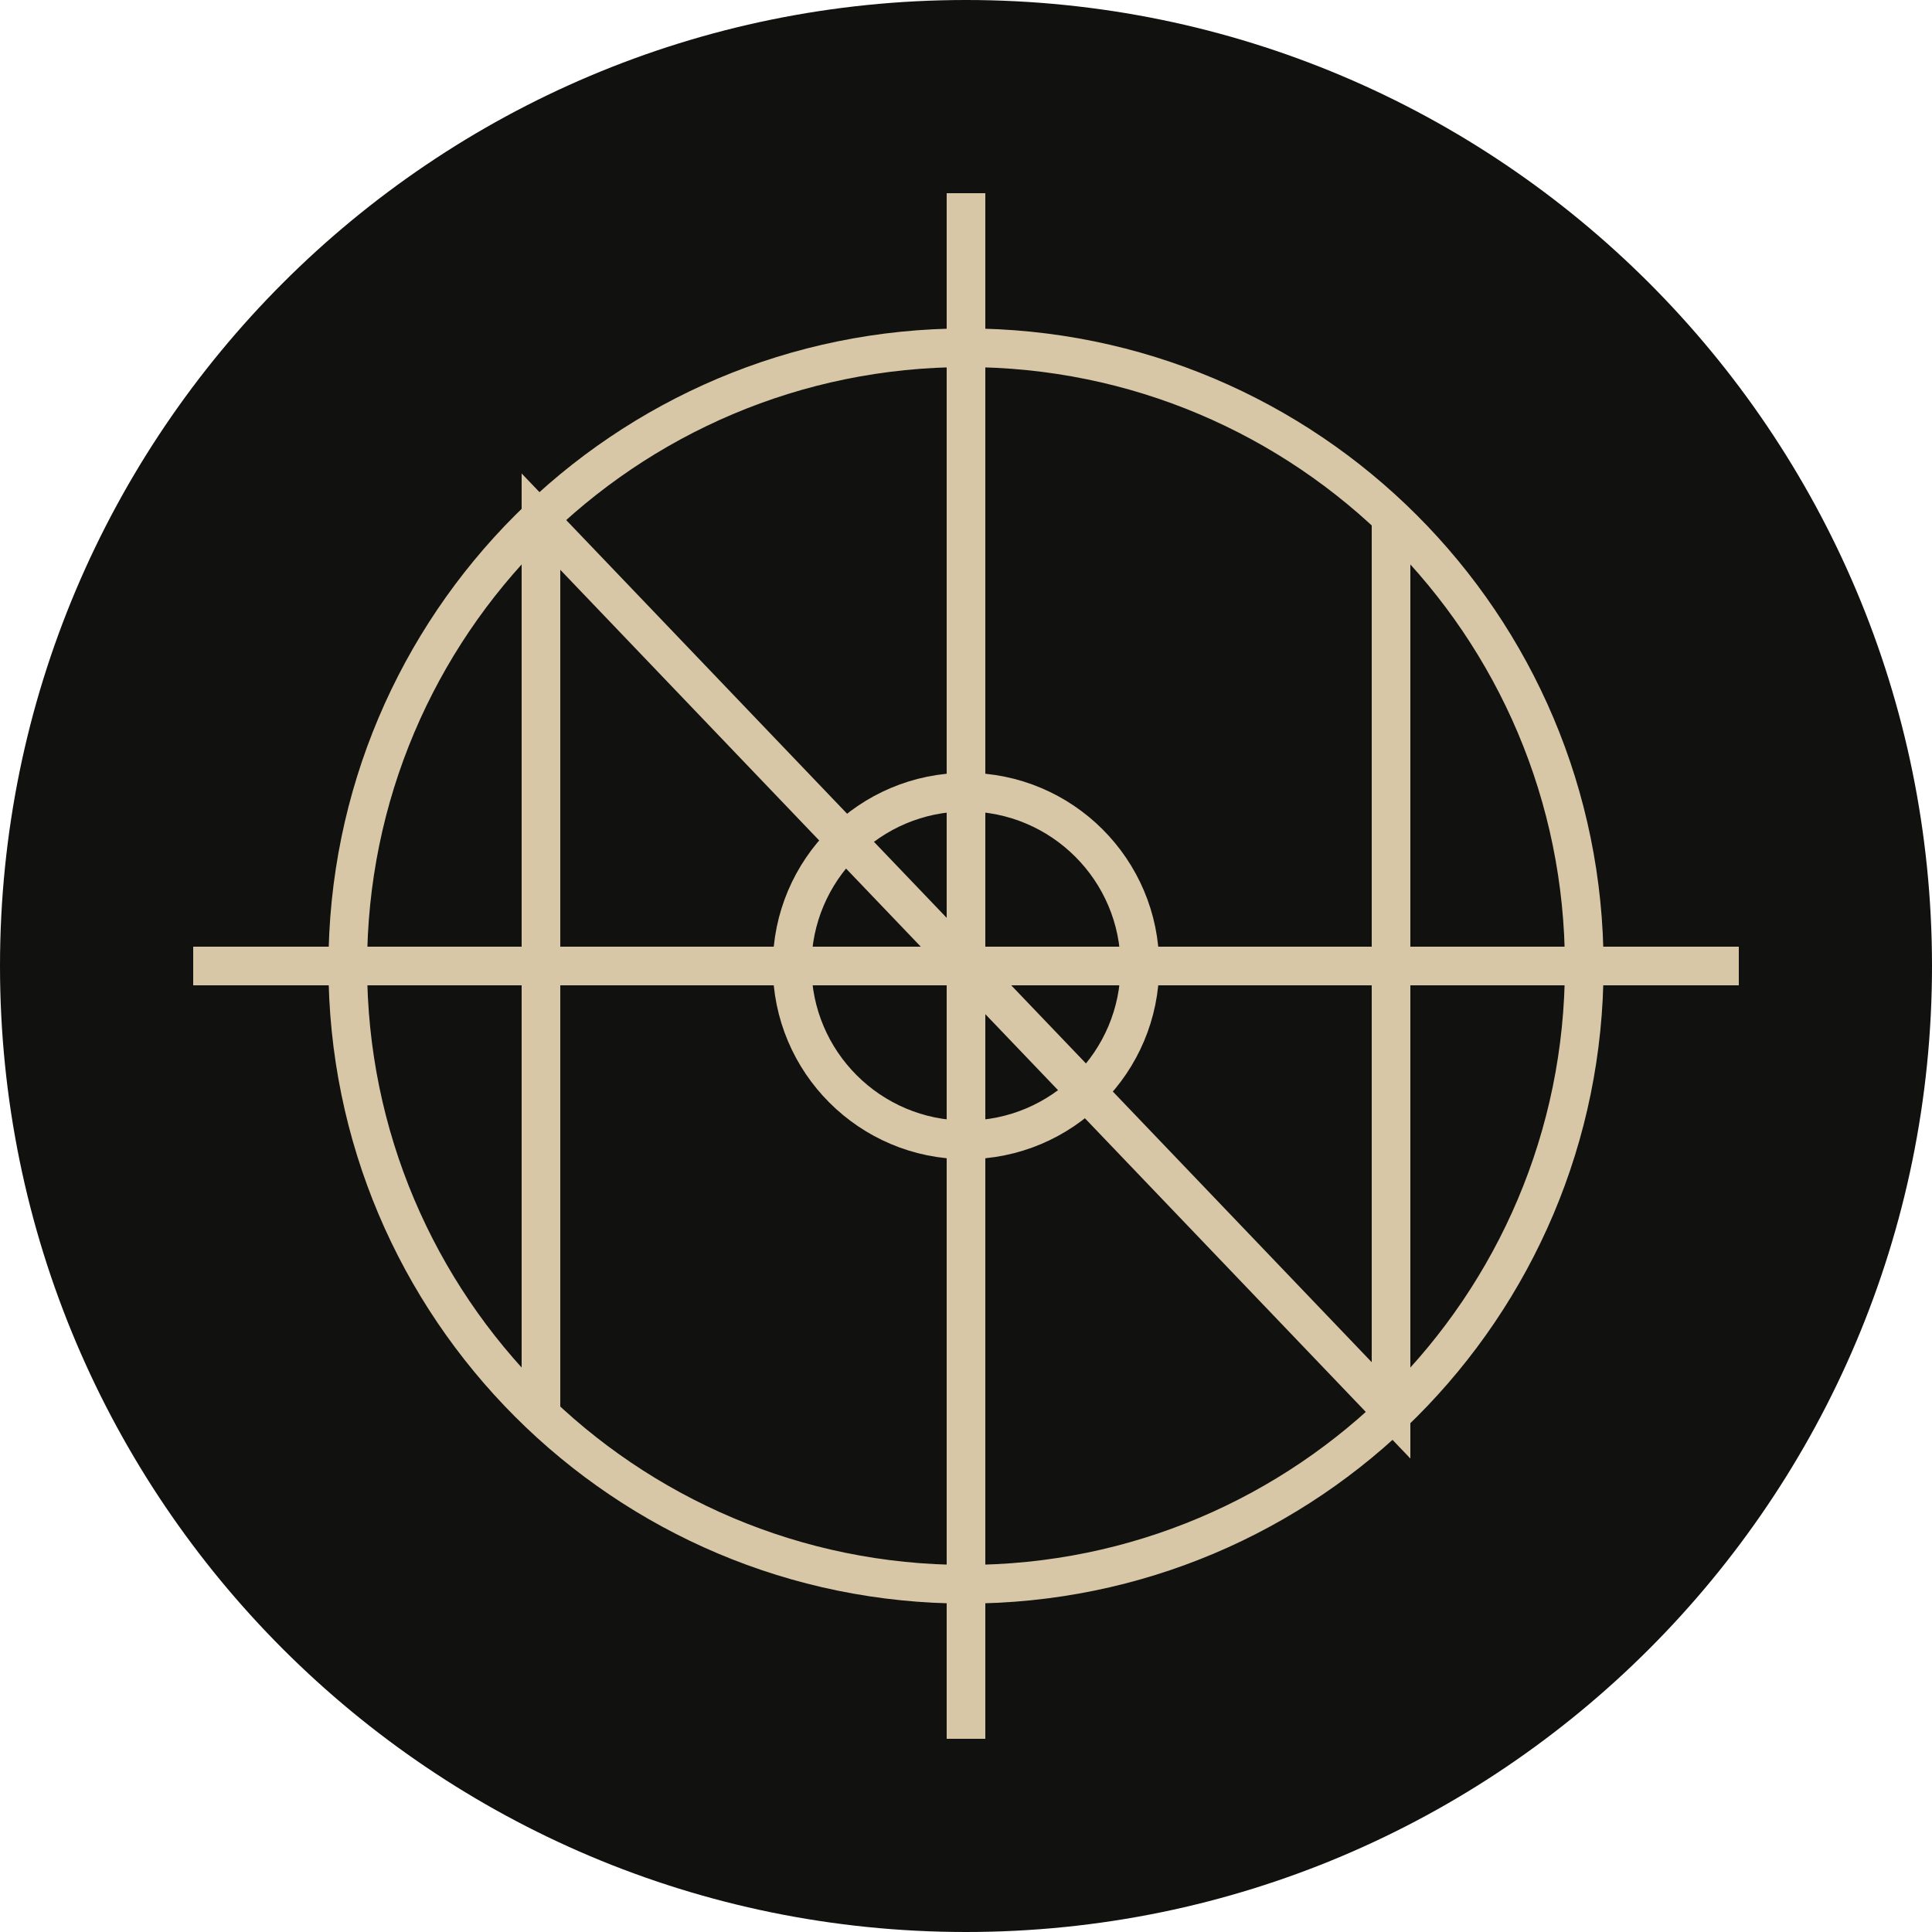
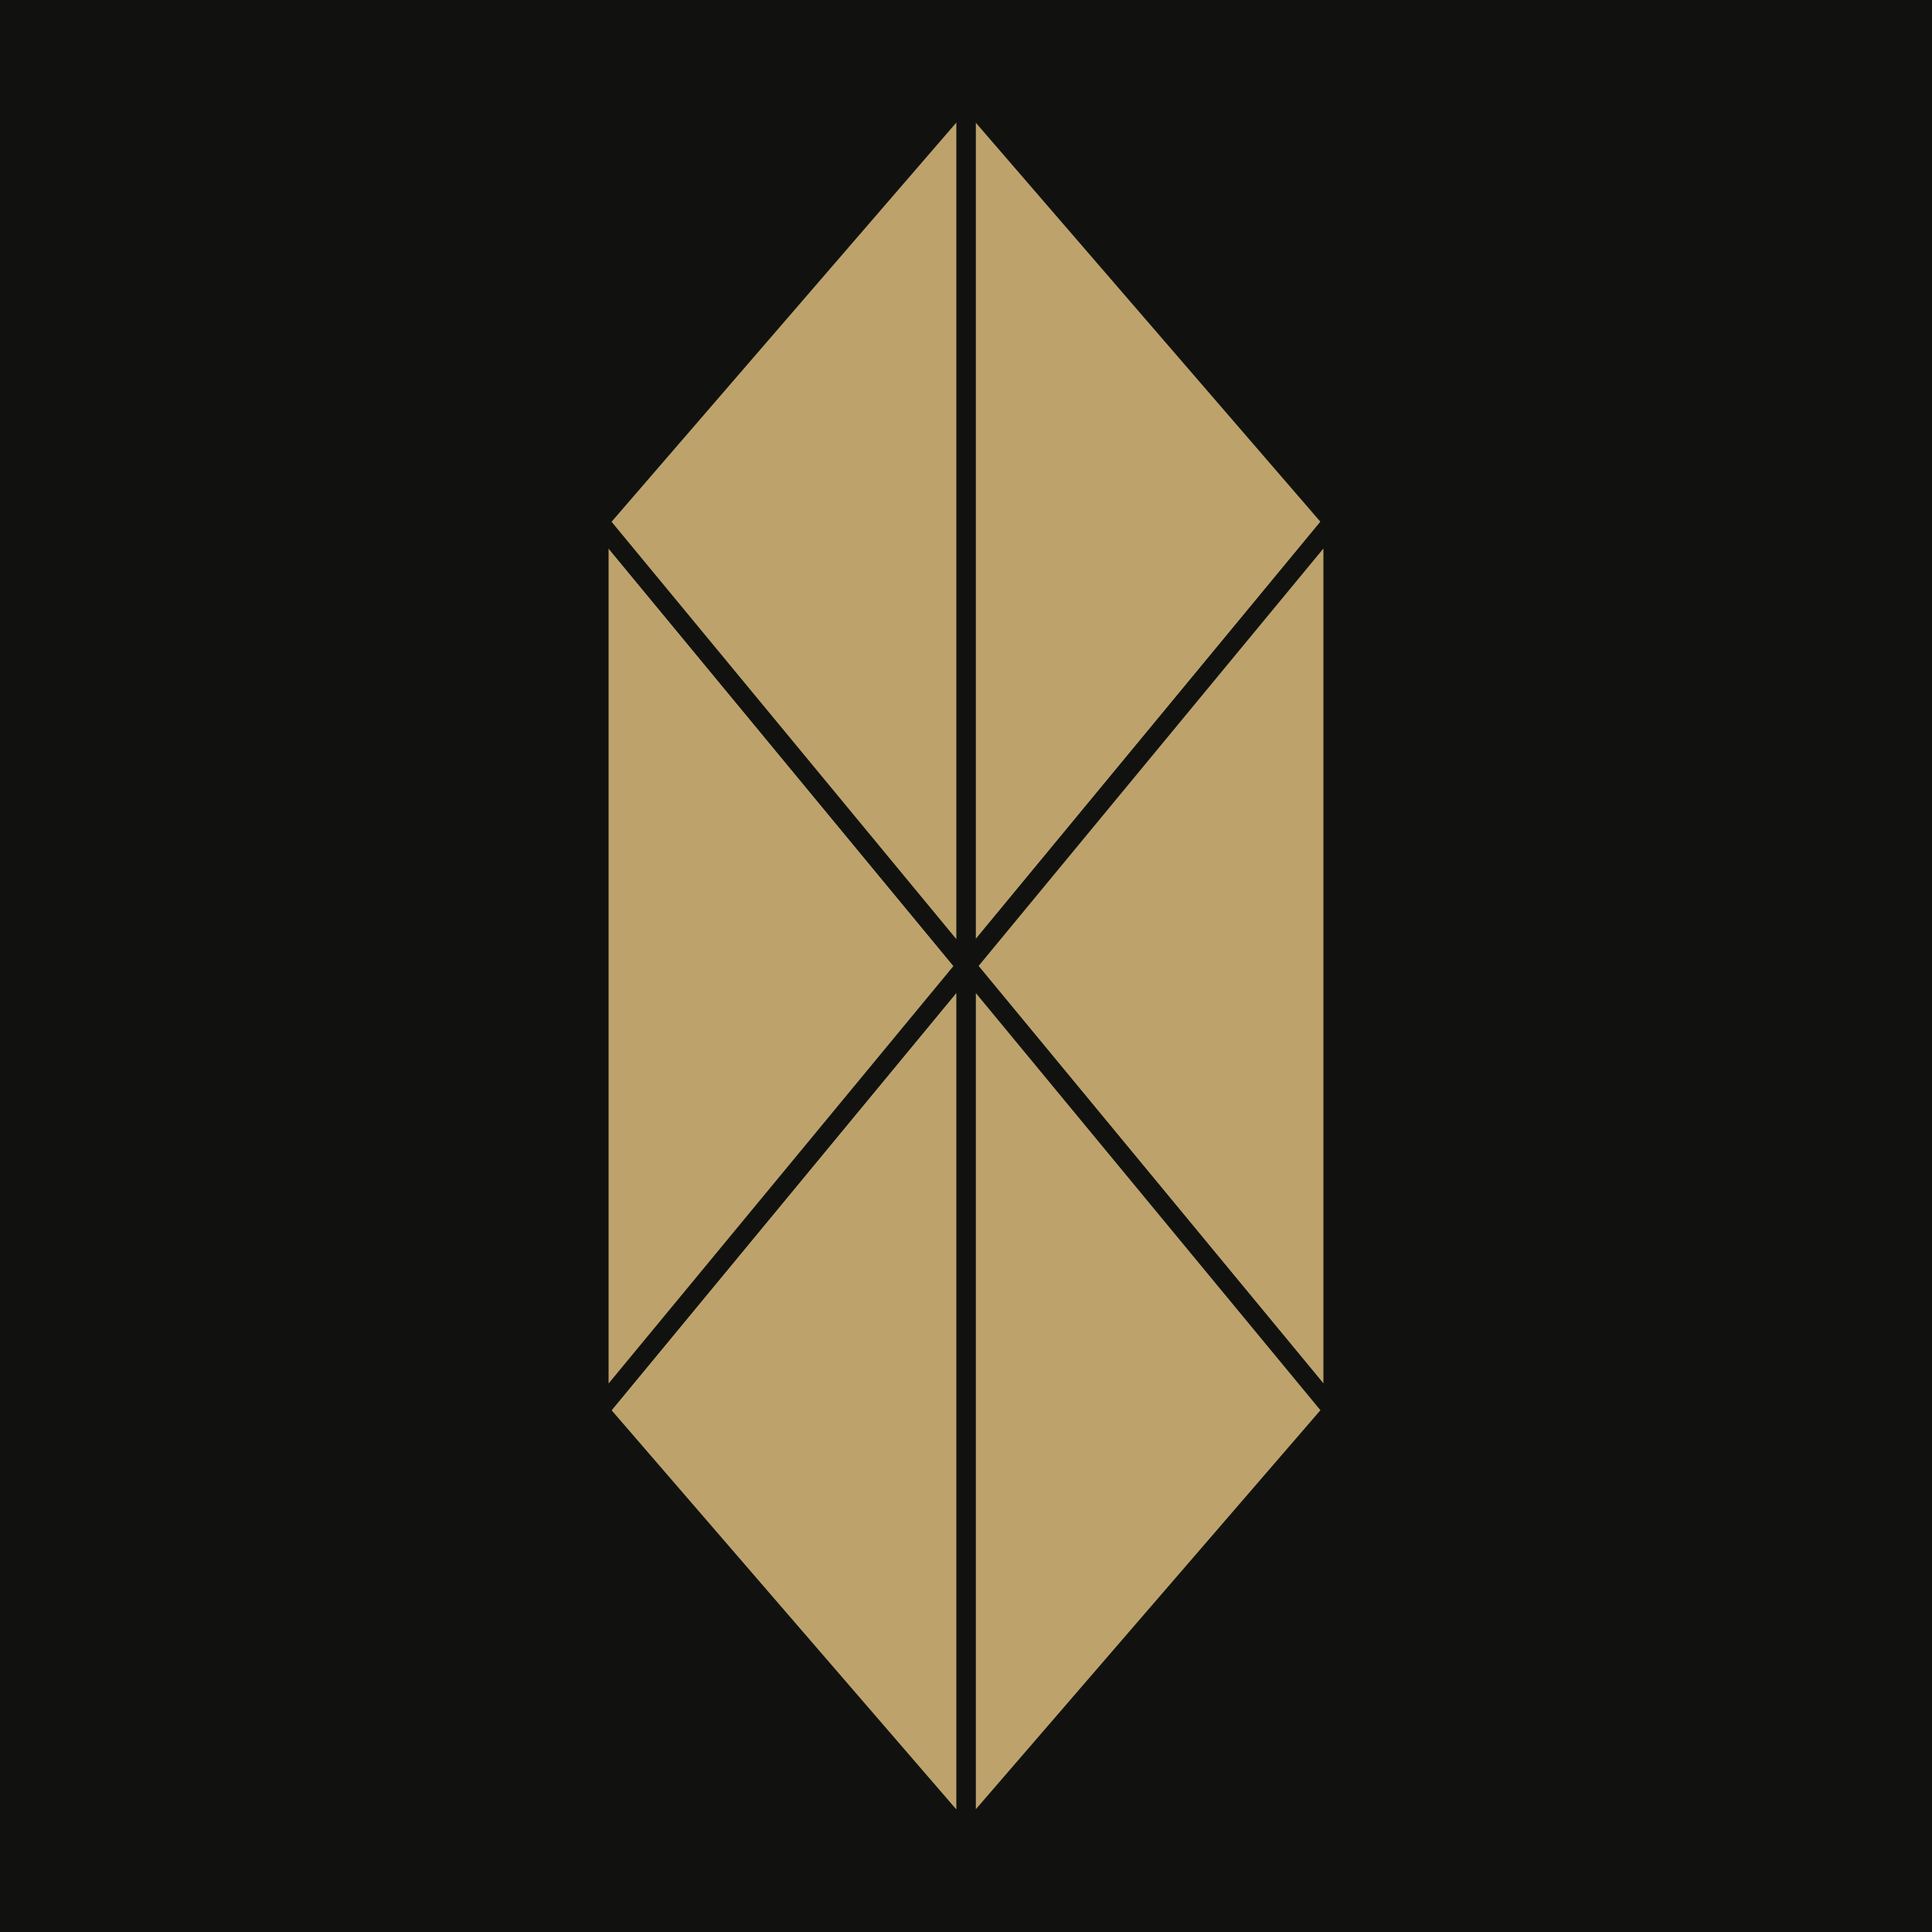
<svg xmlns="http://www.w3.org/2000/svg" viewBox="0 0 100 100">
-   <rect width="100" height="100" rx="50" fill="#111210" />
-   <g stroke="#d8c7a6" fill="none" stroke-width="2">
-     <circle cx="50" cy="50" r="32" />
-     <path d="M50 10v80M10 50h80M28 73V27l44 46V27" />
-     <circle cx="50" cy="50" r="9" />
+   <rect width="100" height="100" fill="#111210" />
+   <g fill="#bda36b" stroke="#111210" stroke-width="1">
+     <path d="M50 50L50 5L69 27Z" />
+     <path d="M50 50L69 27L69 73Z" />
+     <path d="M50 50L69 73L50 95Z" />
+     <path d="M50 50L50 95L31 73Z" />
+     <path d="M50 50L31 73L31 27Z" />
+     <path d="M50 50L31 27L50 5Z" />
  </g>
</svg>
